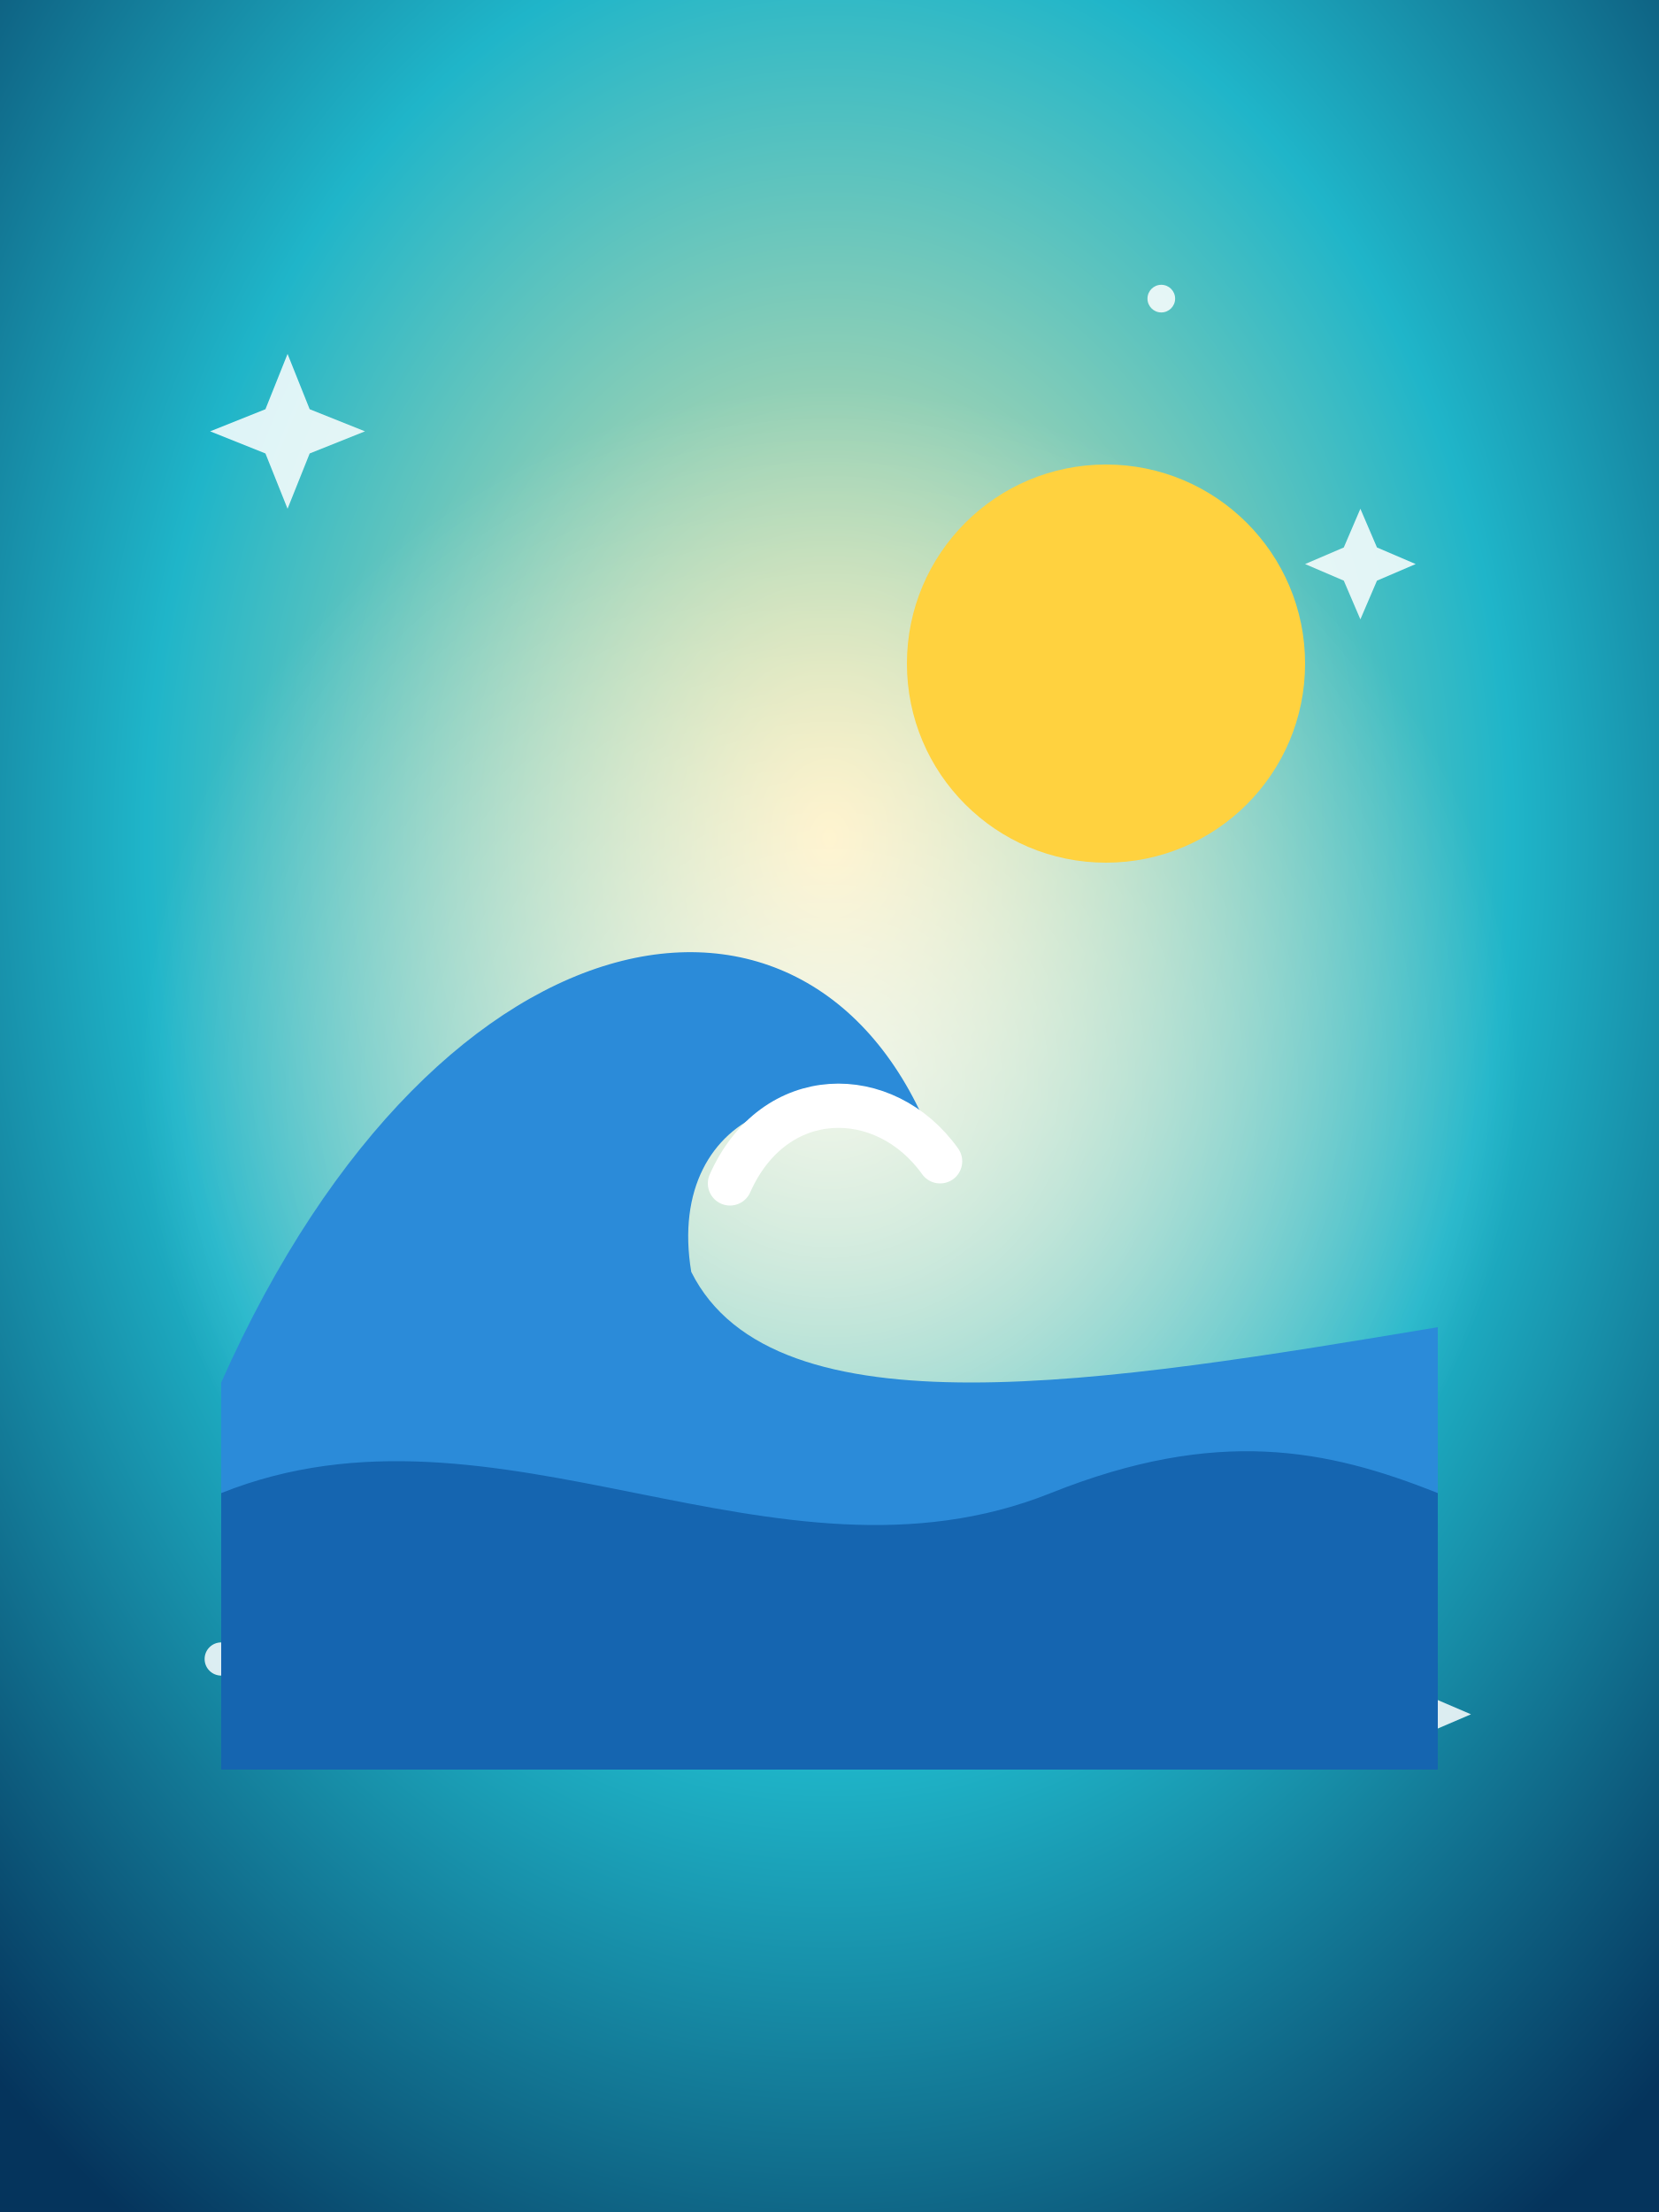
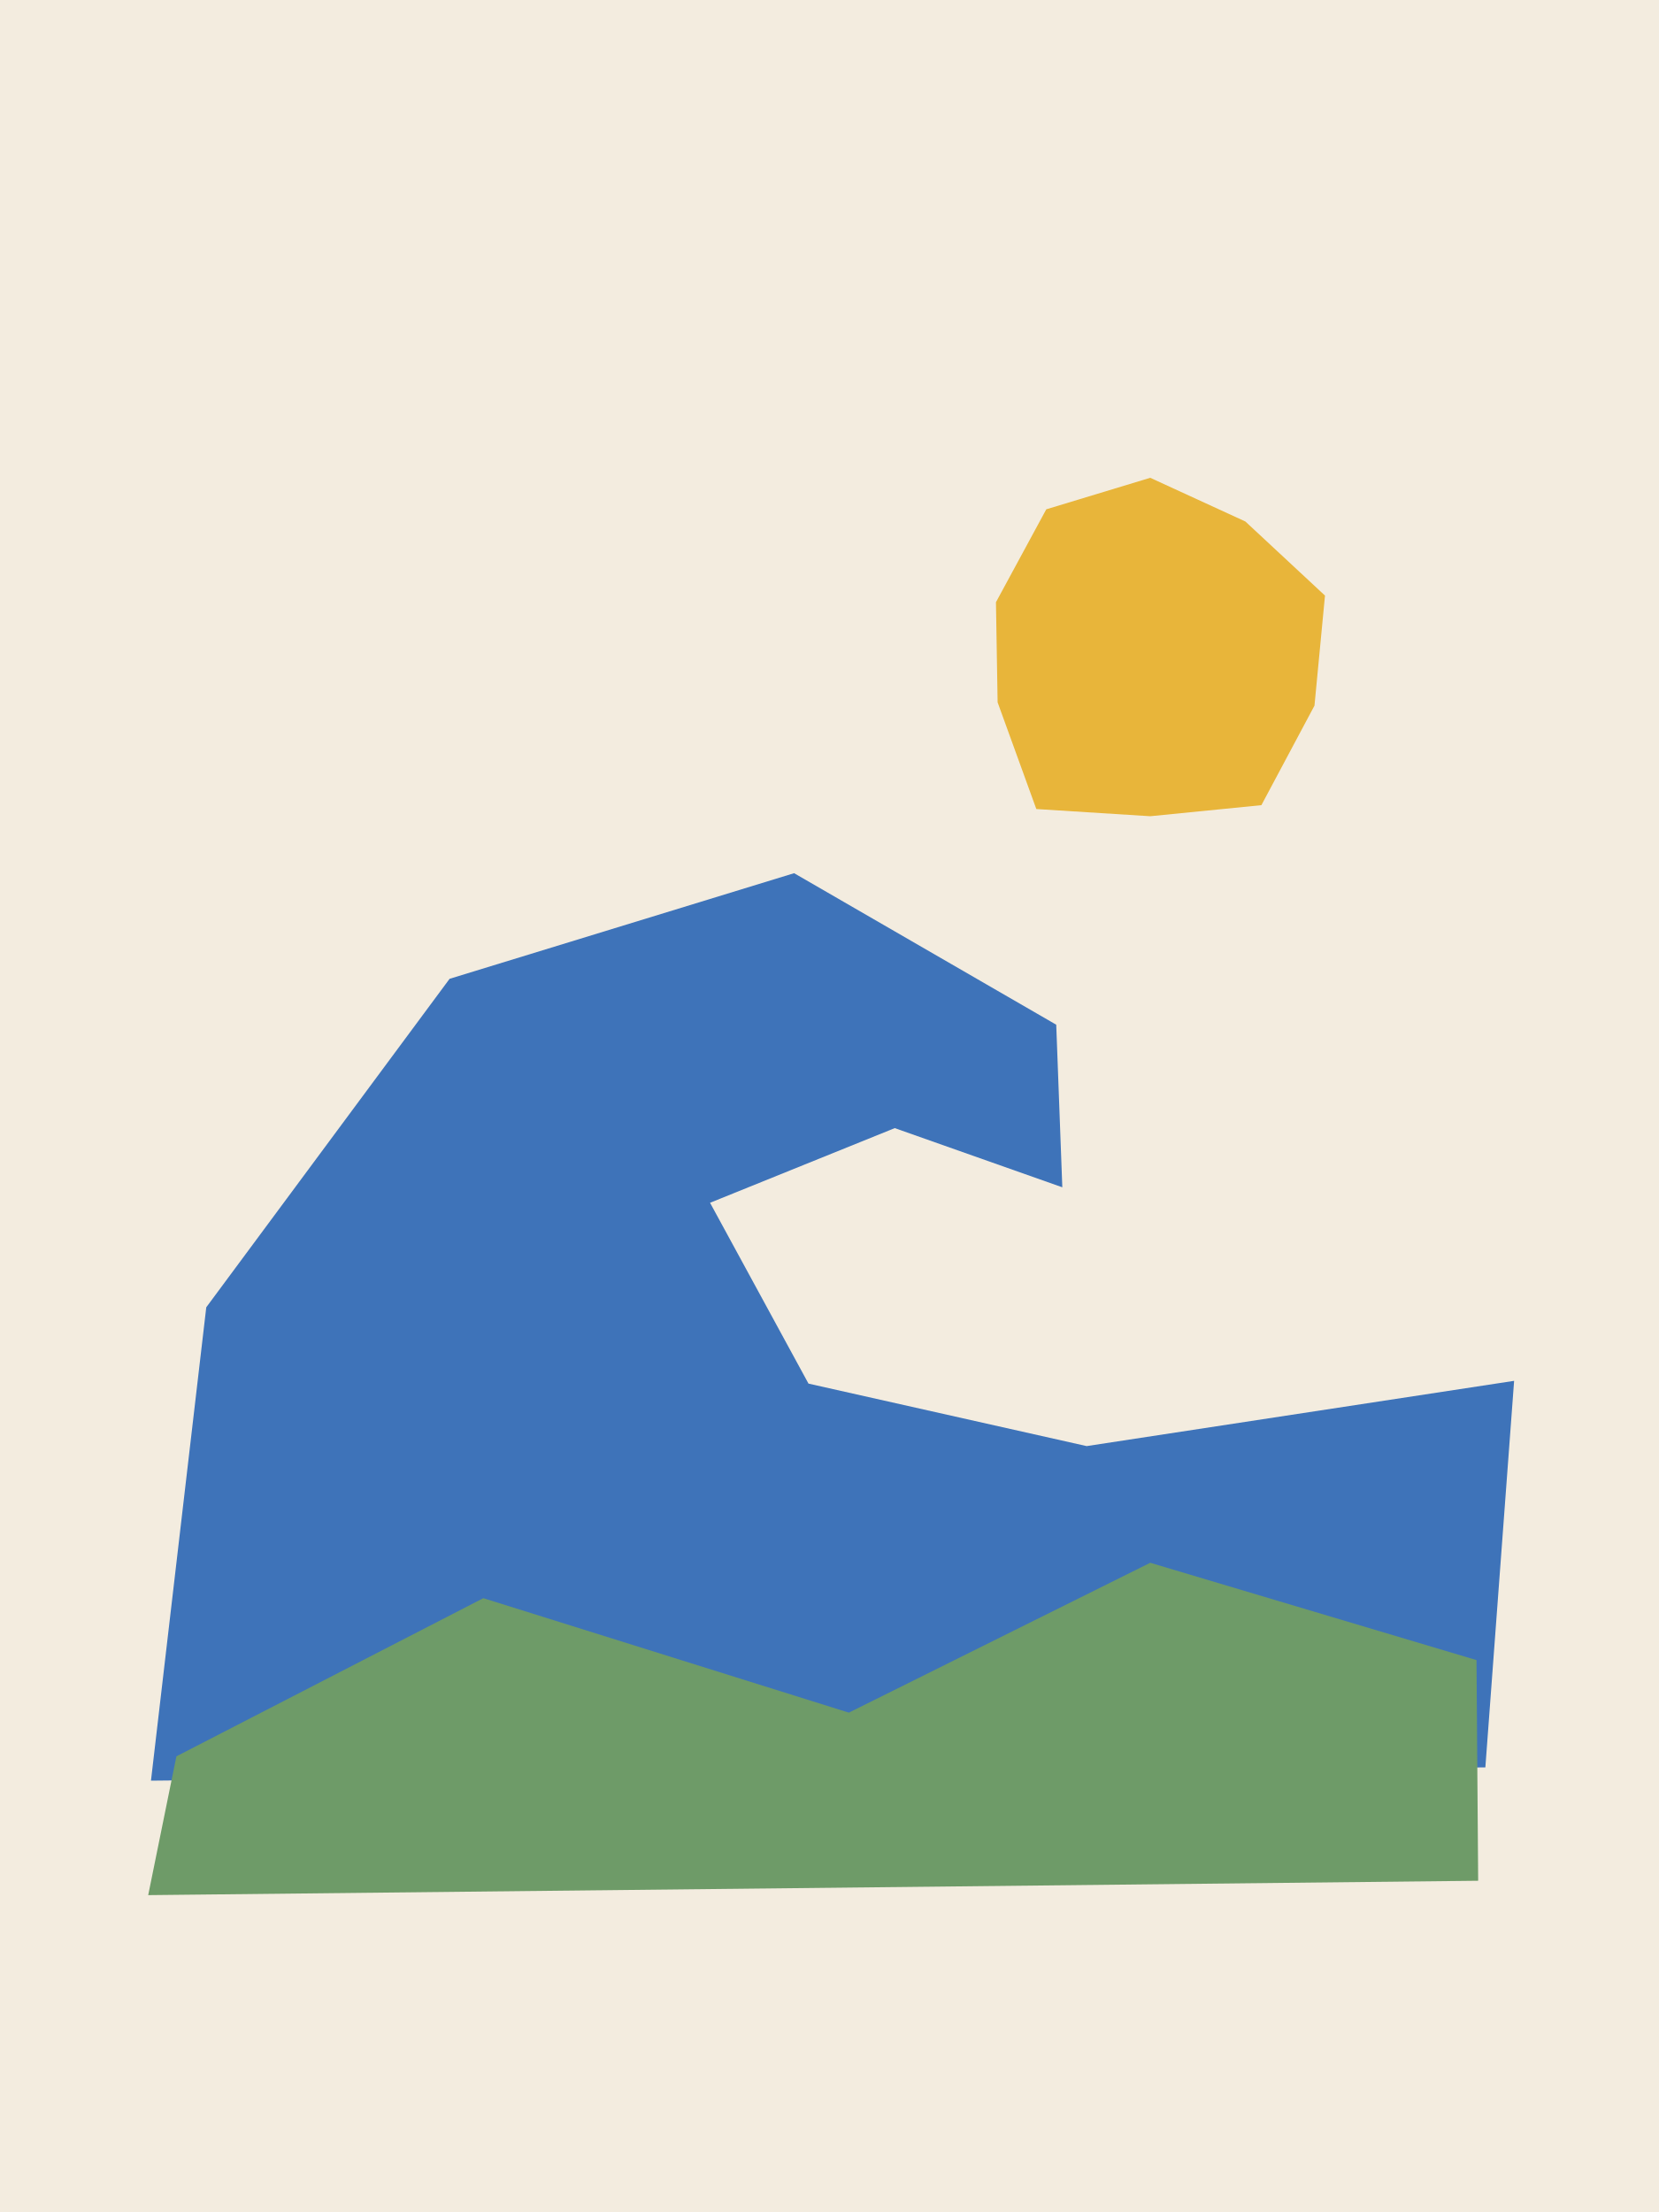
<svg xmlns="http://www.w3.org/2000/svg" viewBox="0 0 300 400">
-   <defs>
-     <radialGradient id="bg" cx="50%" cy="38%" r="75%">
-       <stop offset="0" stop-color="#FFE9A3" />
-       <stop offset=".55" stop-color="#1FB5C9" />
-       <stop offset="1" stop-color="#05345C" />
-     </radialGradient>
-     <radialGradient id="gl" cx="50%" cy="50%" r="50%">
-       <stop offset="0" stop-color="#FFFFFF" stop-opacity=".75" />
-       <stop offset="1" stop-color="#FFFFFF" stop-opacity="0" />
-     </radialGradient>
-   </defs>
-   <rect width="300" height="400" fill="url(#bg)" />
-   <circle cx="150" cy="195" r="125" fill="url(#gl)" />
-   <g fill="#FFFFFF" opacity=".85">
-     <path d="M52 64l4 10 10 4-10 4-4 10-4-10-10-4 10-4z" />
-     <path d="M246 92l3 7 7 3-7 3-3 7-3-7-7-3 7-3z" />
-     <path d="M256 300l3 7 7 3-7 3-3 7-3-7-7-3 7-3z" />
-     <circle cx="40" cy="300" r="3" />
-     <circle cx="210" cy="54" r="2.5" />
-   </g>
-   <circle cx="200" cy="120" r="36" fill="#FFD23F" />
-   <path d="M40 250 C80 160 150 150 170 210 C150 190 120 200 125 230 C140 260 200 250 260 240 L260 320 L40 320 Z" fill="#2B8BD9" />
-   <path d="M40 270 C90 250 140 290 190 270 C220 258 240 262 260 270 L260 320 L40 320 Z" fill="#1565B0" />
-   <path d="M170 210 C160 196 140 196 132 214" stroke="#FFFFFF" stroke-width="8" fill="none" stroke-linecap="round" />
+   <rect width="300" height="400" fill="#F3ECDF" />
+   <polygon points="208,86.4 225.2,94.3 239.6,107.7 237.7,127.6 228.1,145.6 208,147.6 187.4,146.3 180.4,127 180.1,108.9 189.2,92.1" fill="#E8B53A" />
+   <polygon points="27.3,322 37.3,236.4 81.3,177 143.6,157.9 191,185.3 192.1,214.7 161.8,204 128.4,217.5 146.2,250.2 196.5,261.5 273.8,249.7 268.6,319.6" fill="#3E73B9" />
+   <polygon points="31.9,317.6 87.4,289 153.5,309.7 208,282.6 267,300.2 267.3,340.1 26.8,342.7" fill="#6E9B68" />
</svg>
